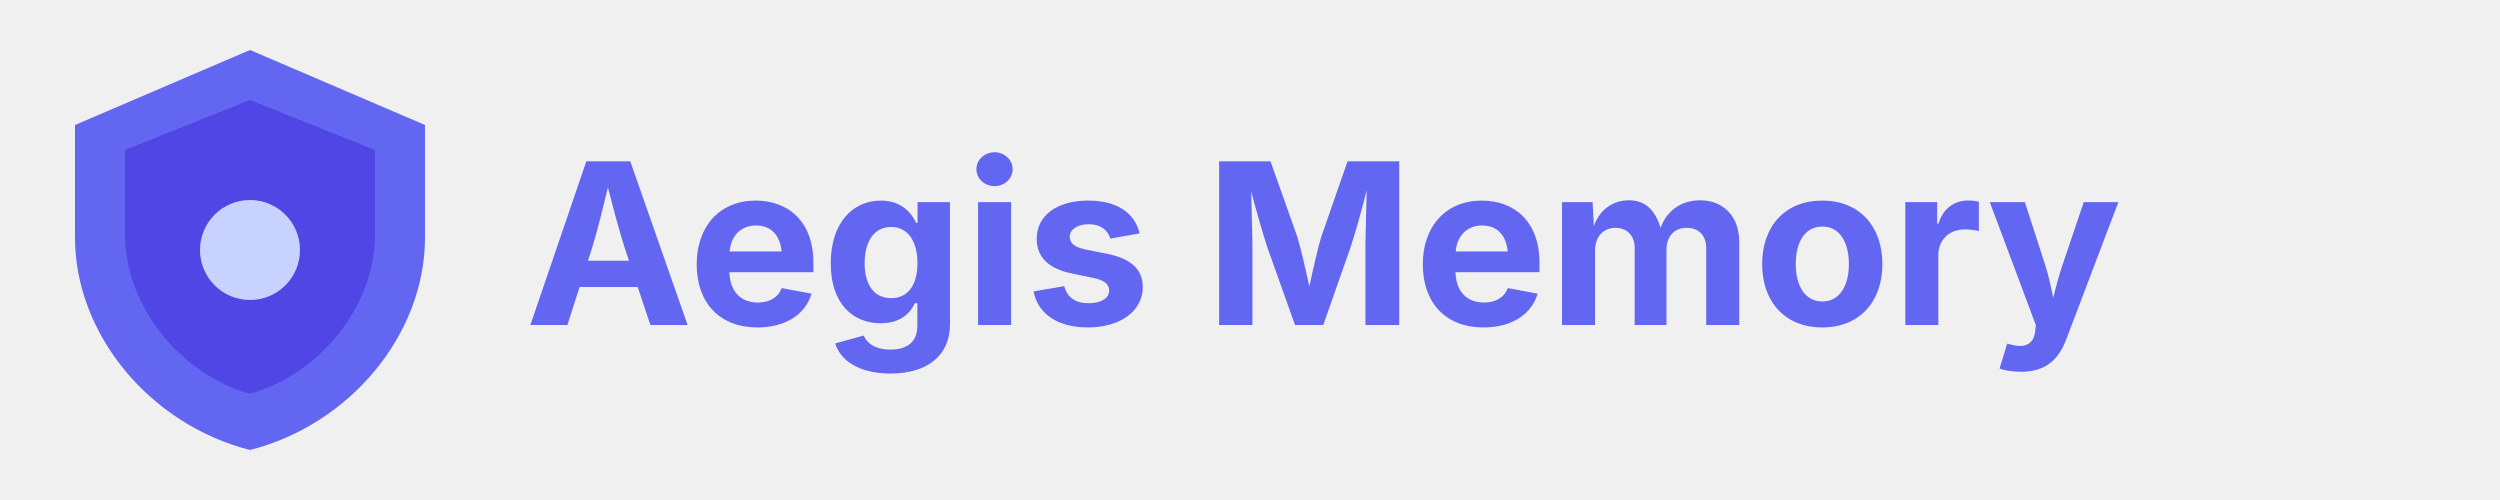
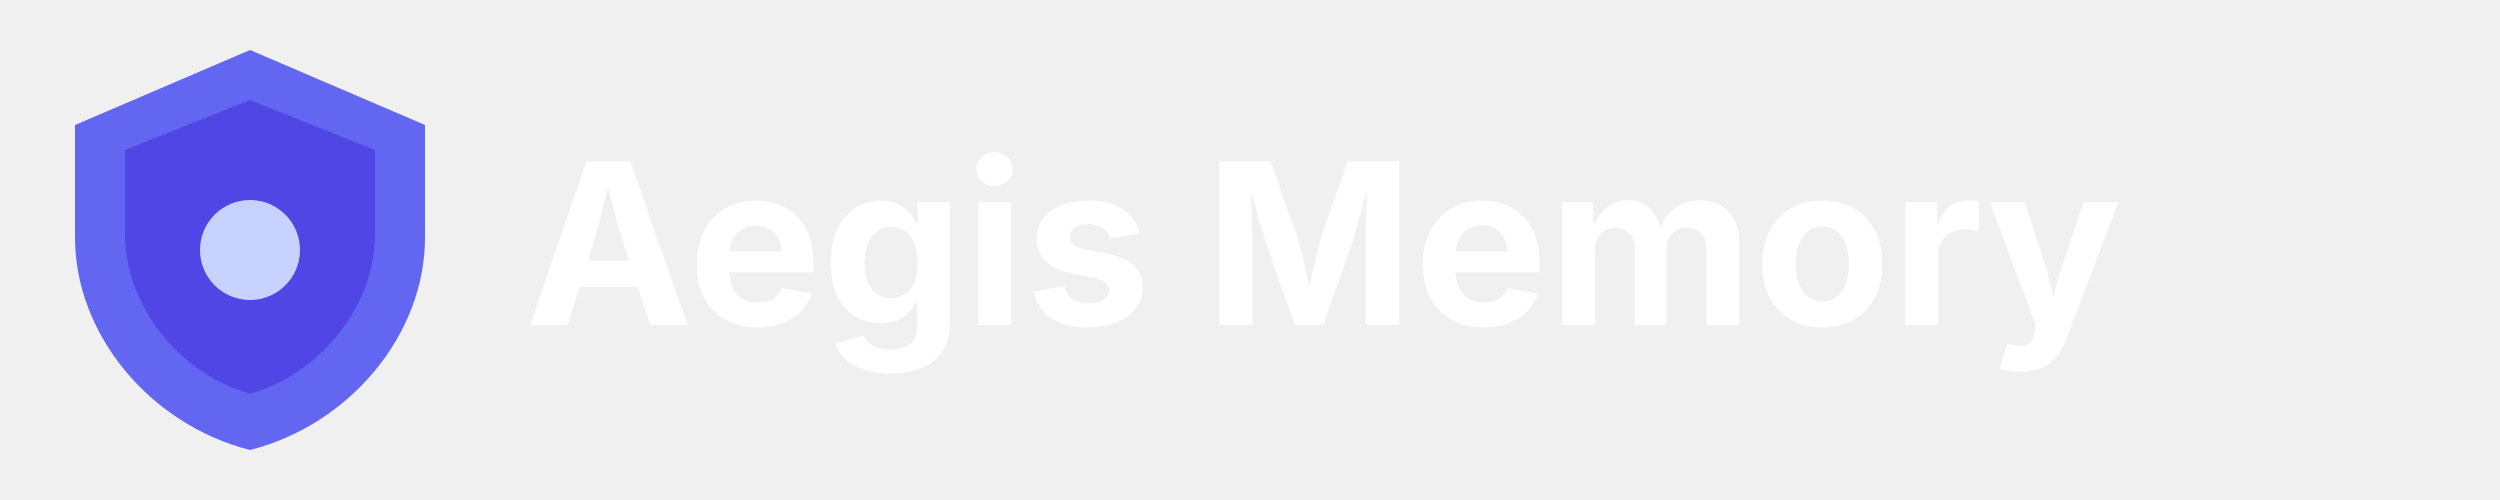
<svg xmlns="http://www.w3.org/2000/svg" width="400" height="80" viewBox="0 0 400 80" fill="none">
  <path d="M40 8L12 20v18c0 15.46 11.94 29.9 28 34 16.06-4.1 28-18.54 28-34V20L40 8z" fill="#6366F1" />
  <path d="M40 16L20 24v13.5c0 11.6 8.96 22.42 20 25.5 11.04-3.08 20-13.9 20-25.5V24L40 16z" fill="#4F46E5" />
  <circle cx="40" cy="40" r="8" fill="#C7D2FE" />
-   <text x="84" y="52" font-family="system-ui, -apple-system, BlinkMacSystemFont, 'Segoe UI', sans-serif" font-size="36" font-weight="700" fill="#6366F1">Aegis Memory</text>
+   <text x="84" y="52" font-family="system-ui, -apple-system, BlinkMacSystemFont, 'Segoe UI', sans-serif" font-size="36" font-weight="700" fill="#FFFFFF">Aegis Memory</text>
</svg>
